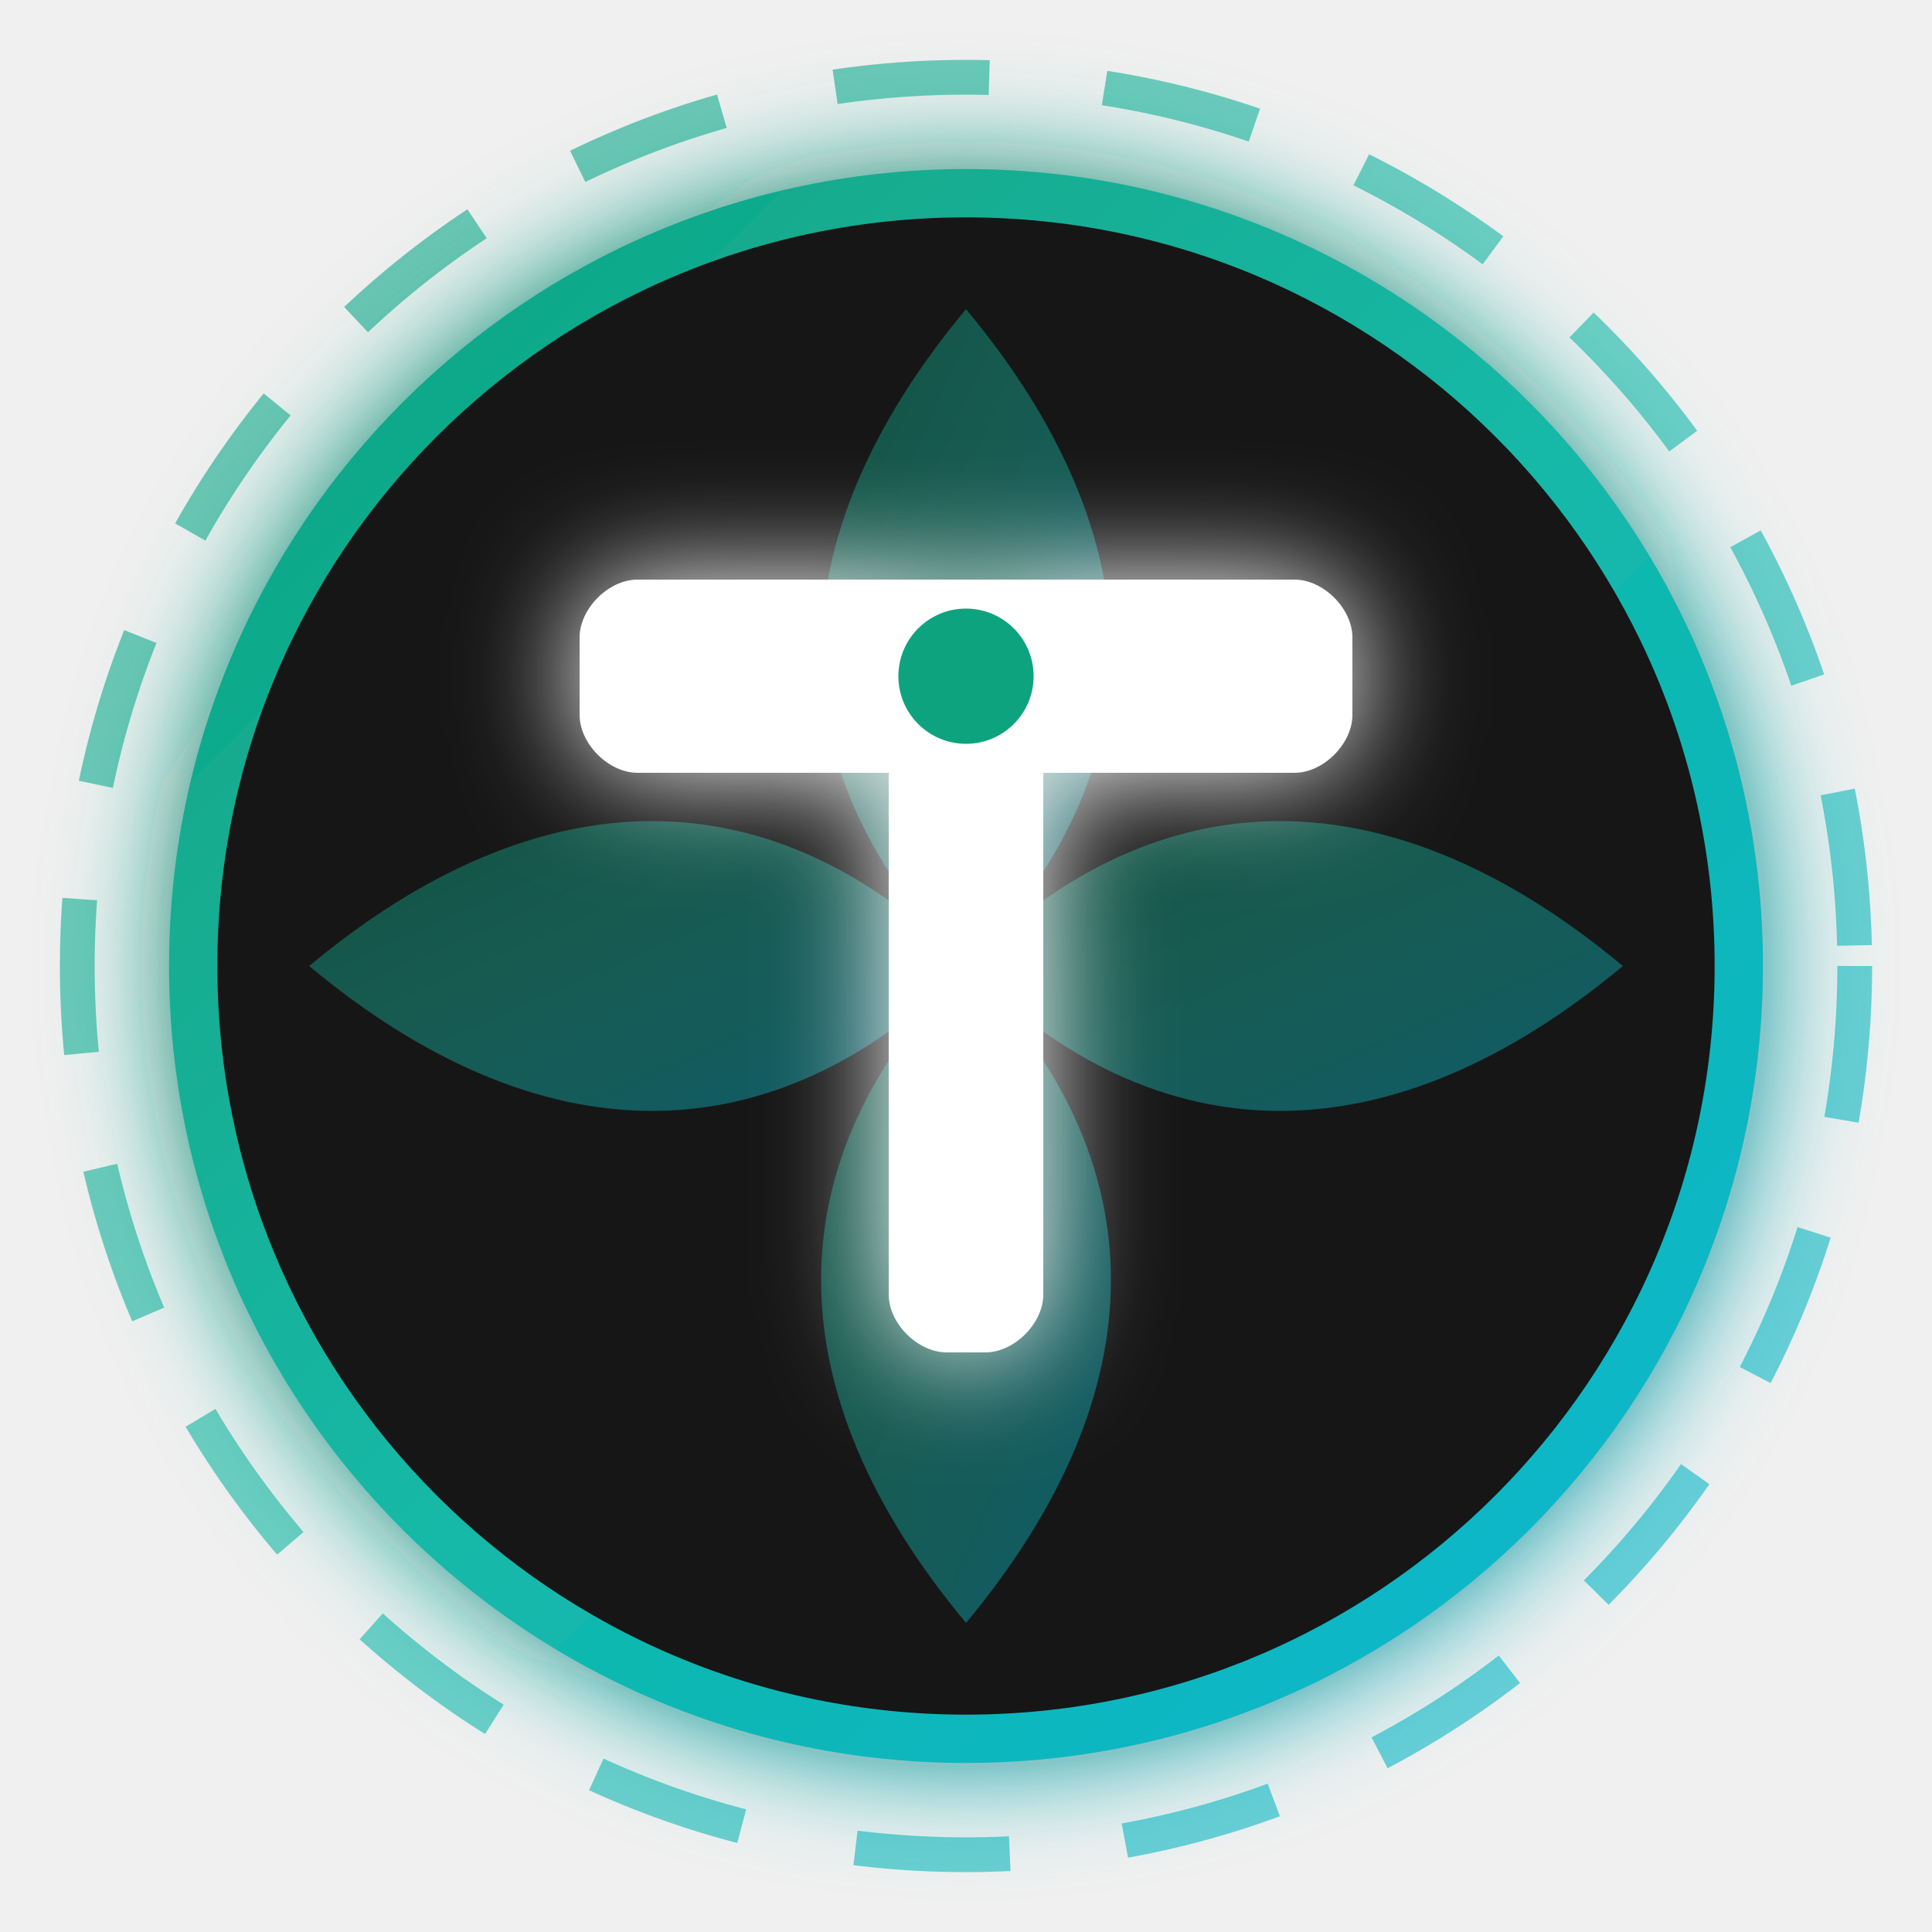
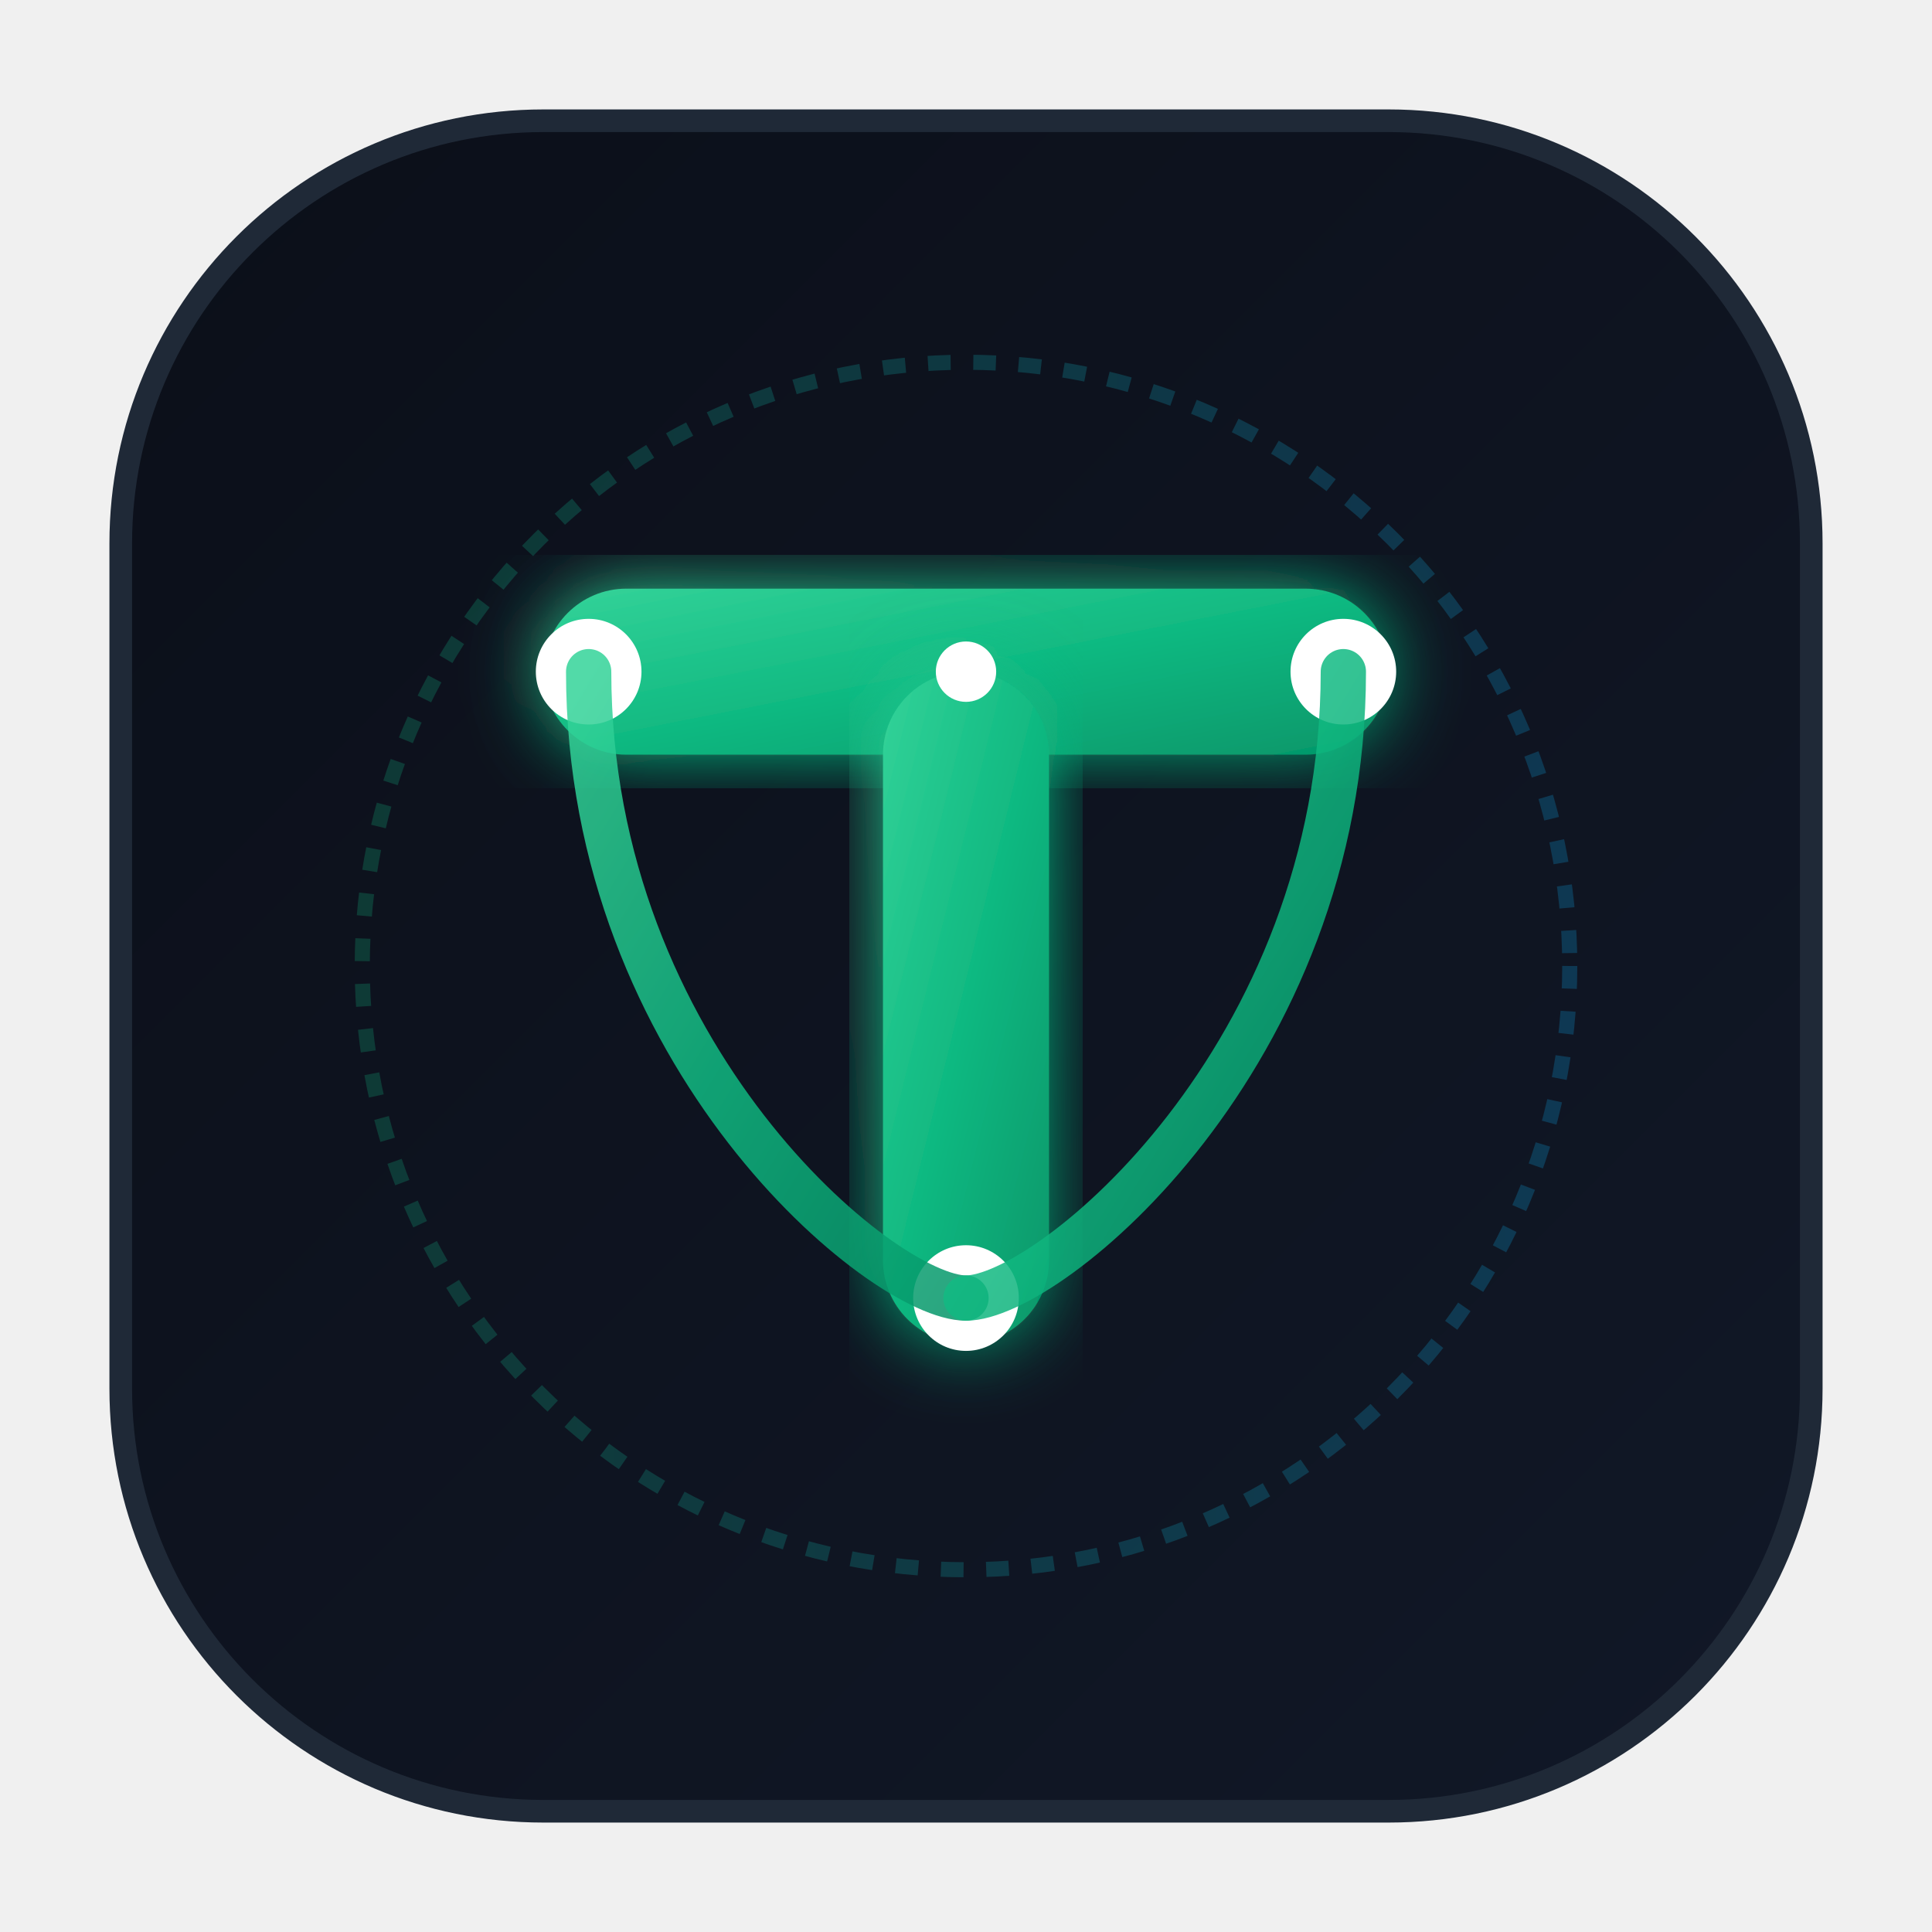
- <svg xmlns="http://www.w3.org/2000/svg" viewBox="0 0 100 100" fill="none">
+ <svg xmlns="http://www.w3.org/2000/svg" viewBox="0 0 512 512" width="100%" height="100%">
  <defs>
-     <linearGradient id="tomGrad" x1="0%" y1="0%" x2="100%" y2="100%">
-       <stop offset="0%" stop-color="#10a37f" />
-       <stop offset="50%" stop-color="#14b8a6" />
-       <stop offset="100%" stop-color="#06b6d4" />
+     <linearGradient id="bgGrad" x1="0%" y1="0%" x2="100%" y2="100%">
+       <stop offset="0%" stop-color="#0b0f19" />
+       <stop offset="100%" stop-color="#111827" />
    </linearGradient>
-     <linearGradient id="glowGrad" x1="0%" y1="100%" x2="100%" y2="0%">
-       <stop offset="0%" stop-color="#10a37f" stop-opacity="0.8" />
-       <stop offset="100%" stop-color="#3b82f6" stop-opacity="0.2" />
+     <linearGradient id="emeraldGrad" x1="0%" y1="0%" x2="100%" y2="100%">
+       <stop offset="0%" stop-color="#34d399" />
+       <stop offset="50%" stop-color="#10b981" />
+       <stop offset="100%" stop-color="#059669" />
    </linearGradient>
-     <filter id="glow" x="-20%" y="-20%" width="140%" height="140%">
-       <feGaussianBlur stdDeviation="3" result="blur" />
+     <linearGradient id="glowGrad" x1="0%" y1="0%" x2="100%" y2="0%">
+       <stop offset="0%" stop-color="#10b981" stop-opacity="0.6" />
+       <stop offset="100%" stop-color="#0ea5e9" stop-opacity="0.6" />
+     </linearGradient>
+     <filter id="softGlow" x="-20%" y="-20%" width="140%" height="140%">
+       <feGaussianBlur stdDeviation="10" result="blur" />
      <feComposite in="SourceGraphic" in2="blur" operator="over" />
    </filter>
  </defs>
-   <circle cx="50" cy="50" r="46" stroke="url(#tomGrad)" stroke-width="1.8" stroke-dasharray="8 6" opacity="0.6" />
-   <circle cx="50" cy="50" r="40" fill="#171717" stroke="url(#tomGrad)" stroke-width="2.5" filter="url(#glow)" />
-   <g opacity="0.85">
-     <path d="M50 16 C60 28, 60 40, 50 50 C40 40, 40 28, 50 16 Z" fill="url(#tomGrad)" opacity="0.5" />
-     <path d="M50 84 C60 72, 60 60, 50 50 C40 60, 40 72, 50 84 Z" fill="url(#tomGrad)" opacity="0.5" />
-     <path d="M16 50 C28 60, 40 60, 50 50 C40 40, 28 40, 16 50 Z" fill="url(#tomGrad)" opacity="0.5" />
-     <path d="M84 50 C72 60, 60 60, 50 50 C60 40, 72 40, 84 50 Z" fill="url(#tomGrad)" opacity="0.5" />
-   </g>
-   <g filter="url(#glow)">
-     <path d="M30 33 C30 31.5, 31.5 30, 33 30 L67 30 C68.5 30, 70 31.5, 70 33 L70 37 C70 38.5, 68.5 40, 67 40 L54 40 L54 67 C54 68.5, 52.5 70, 51 70 L49 70 C47.5 70, 46 68.5, 46 67 L46 40 L33 40 C31.5 40, 30 38.5, 30 37 Z" fill="#ffffff" />
-     <circle cx="50" cy="35" r="3.5" fill="#10a37f" />
-   </g>
+   <rect x="32" y="32" width="448" height="448" rx="112" ry="112" fill="url(#bgGrad)" stroke="#1f2937" stroke-width="6" />
+   <circle cx="256" cy="256" r="160" fill="none" stroke="url(#glowGrad)" stroke-width="4" stroke-dasharray="6 6" opacity="0.4" />
+   <rect x="144" y="156" width="224" height="44" rx="22" fill="url(#emeraldGrad)" filter="url(#softGlow)" />
+   <rect x="234" y="178" width="44" height="178" rx="22" fill="url(#emeraldGrad)" filter="url(#softGlow)" />
+   <circle cx="156" cy="178" r="14" fill="#ffffff" />
+   <circle cx="356" cy="178" r="14" fill="#ffffff" />
+   <circle cx="256" cy="344" r="14" fill="#ffffff" />
+   <path d="M 156 178 C 156 280, 234 344, 256 344" fill="none" stroke="url(#emeraldGrad)" stroke-width="12" stroke-linecap="round" opacity="0.85" />
+   <path d="M 356 178 C 356 280, 278 344, 256 344" fill="none" stroke="url(#emeraldGrad)" stroke-width="12" stroke-linecap="round" opacity="0.85" />
+   <circle cx="256" cy="178" r="8" fill="#ffffff" />
</svg>
